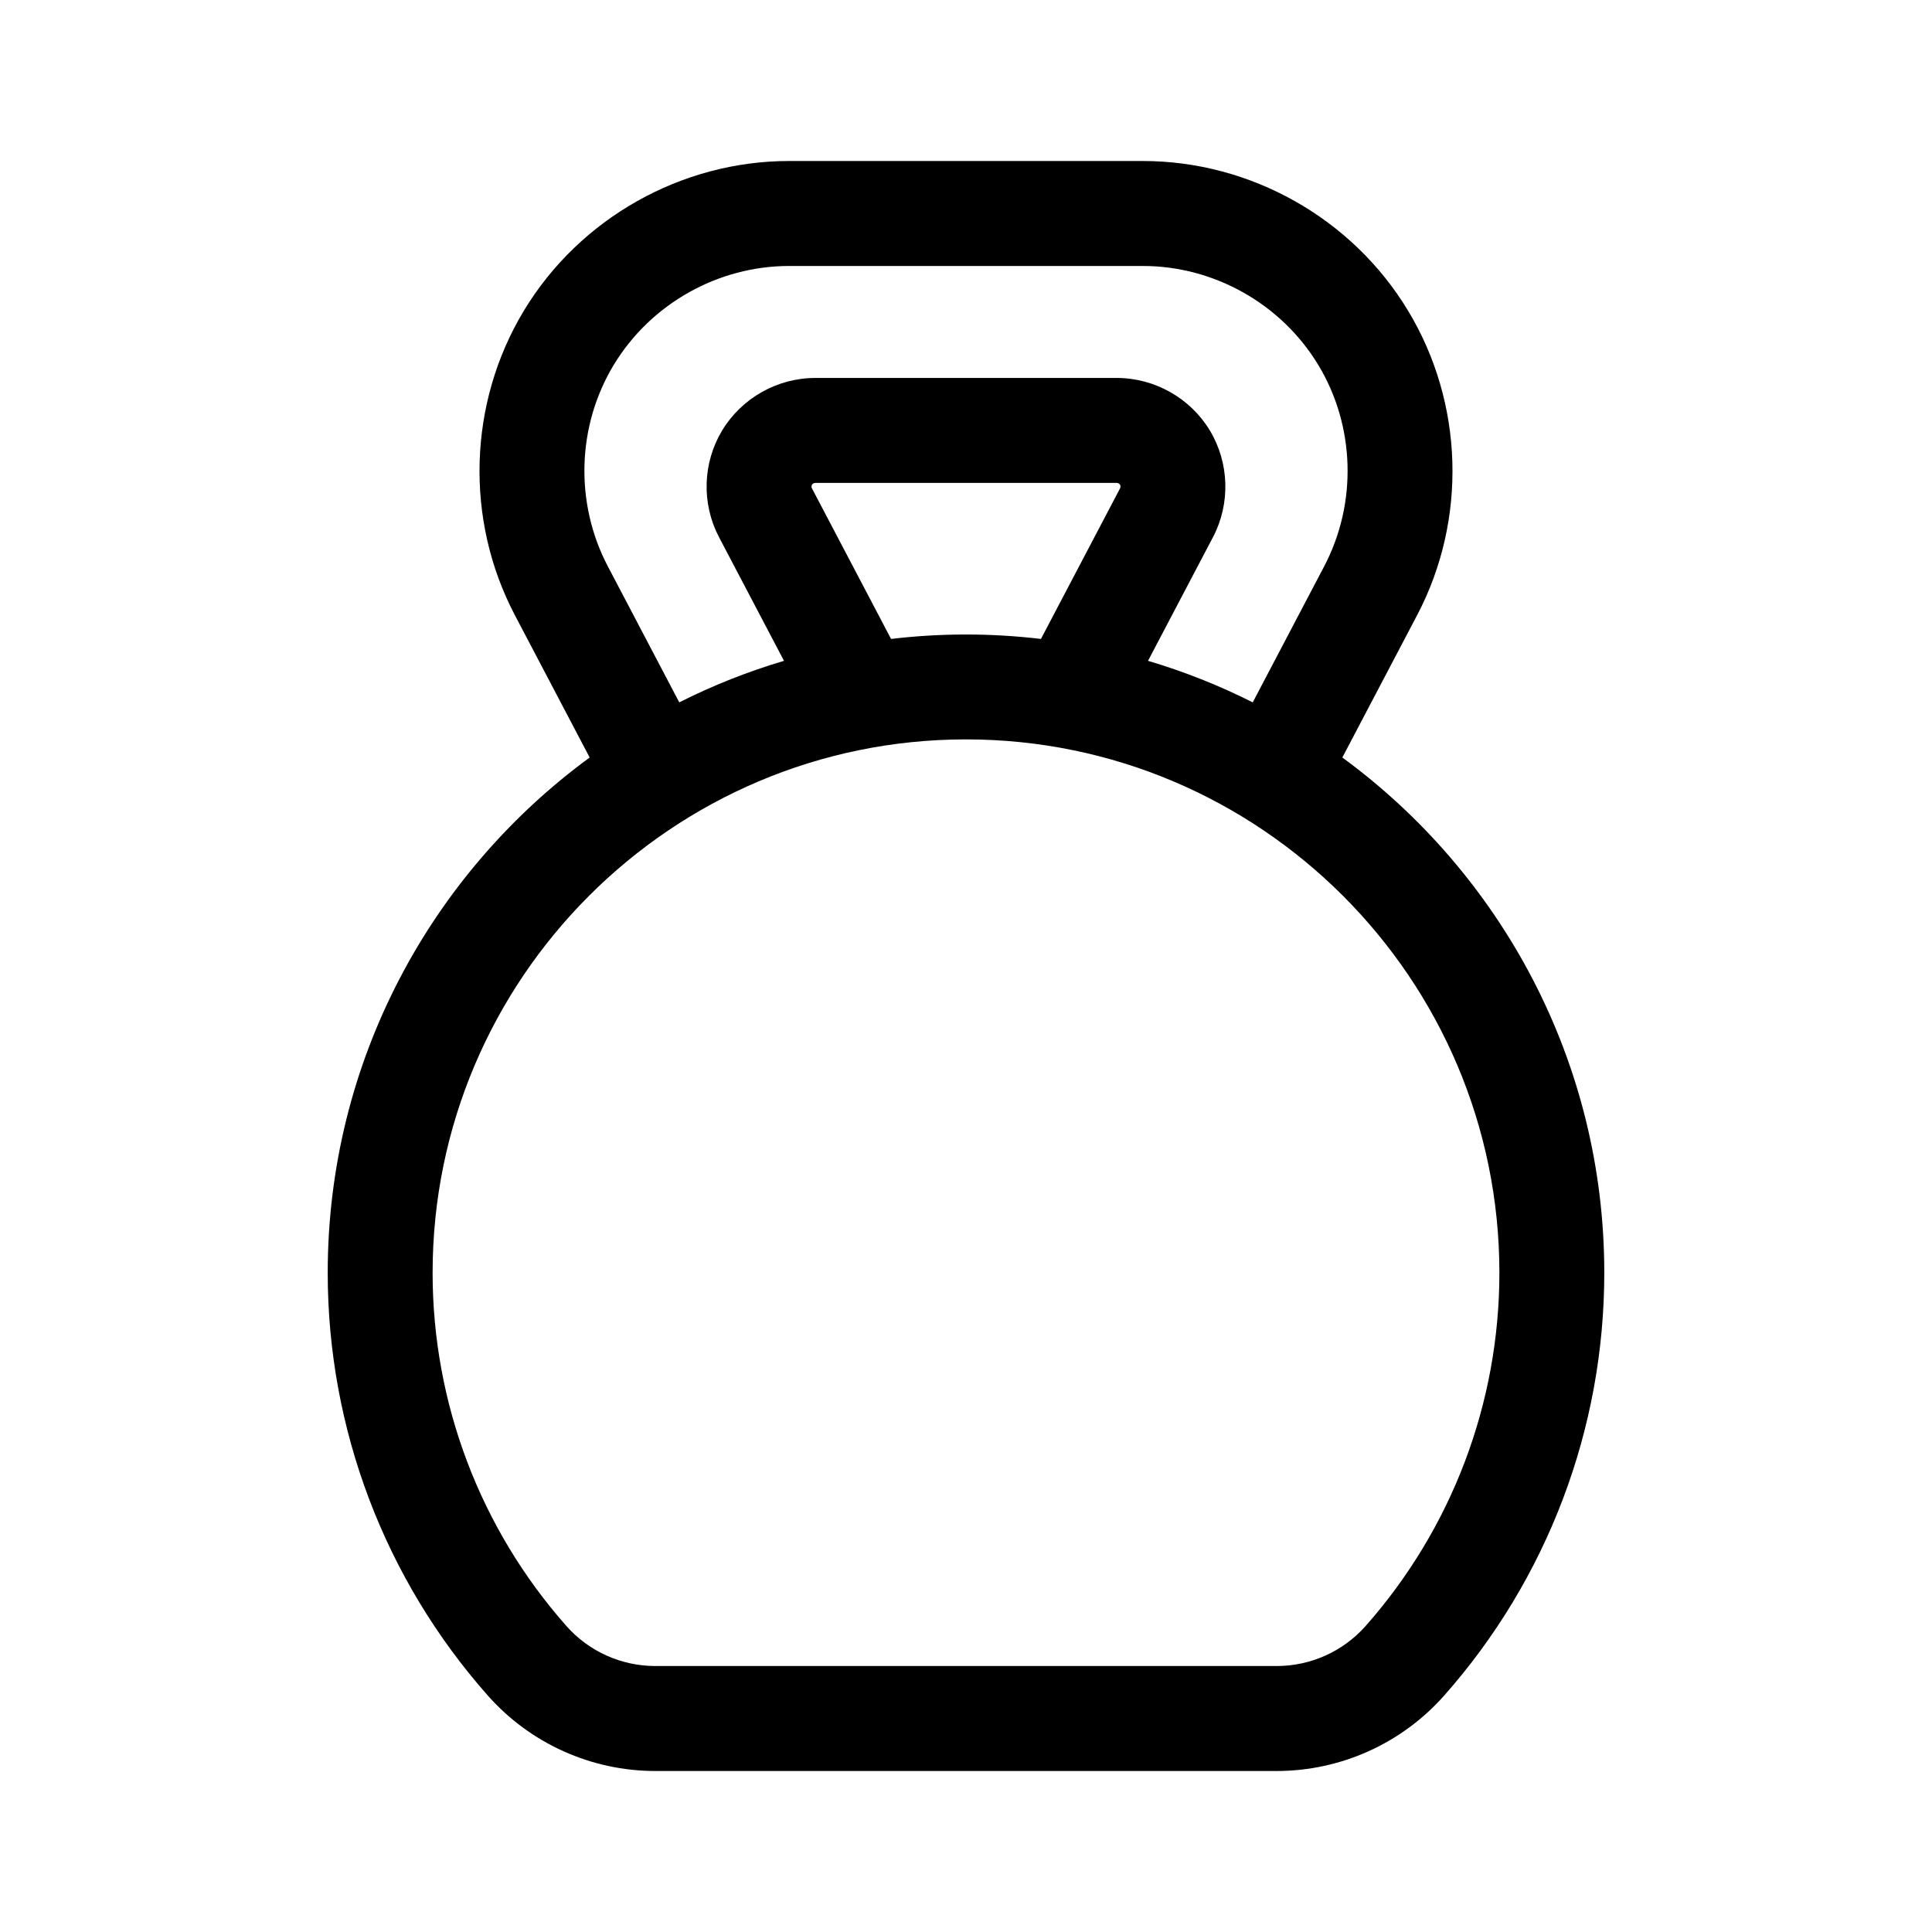
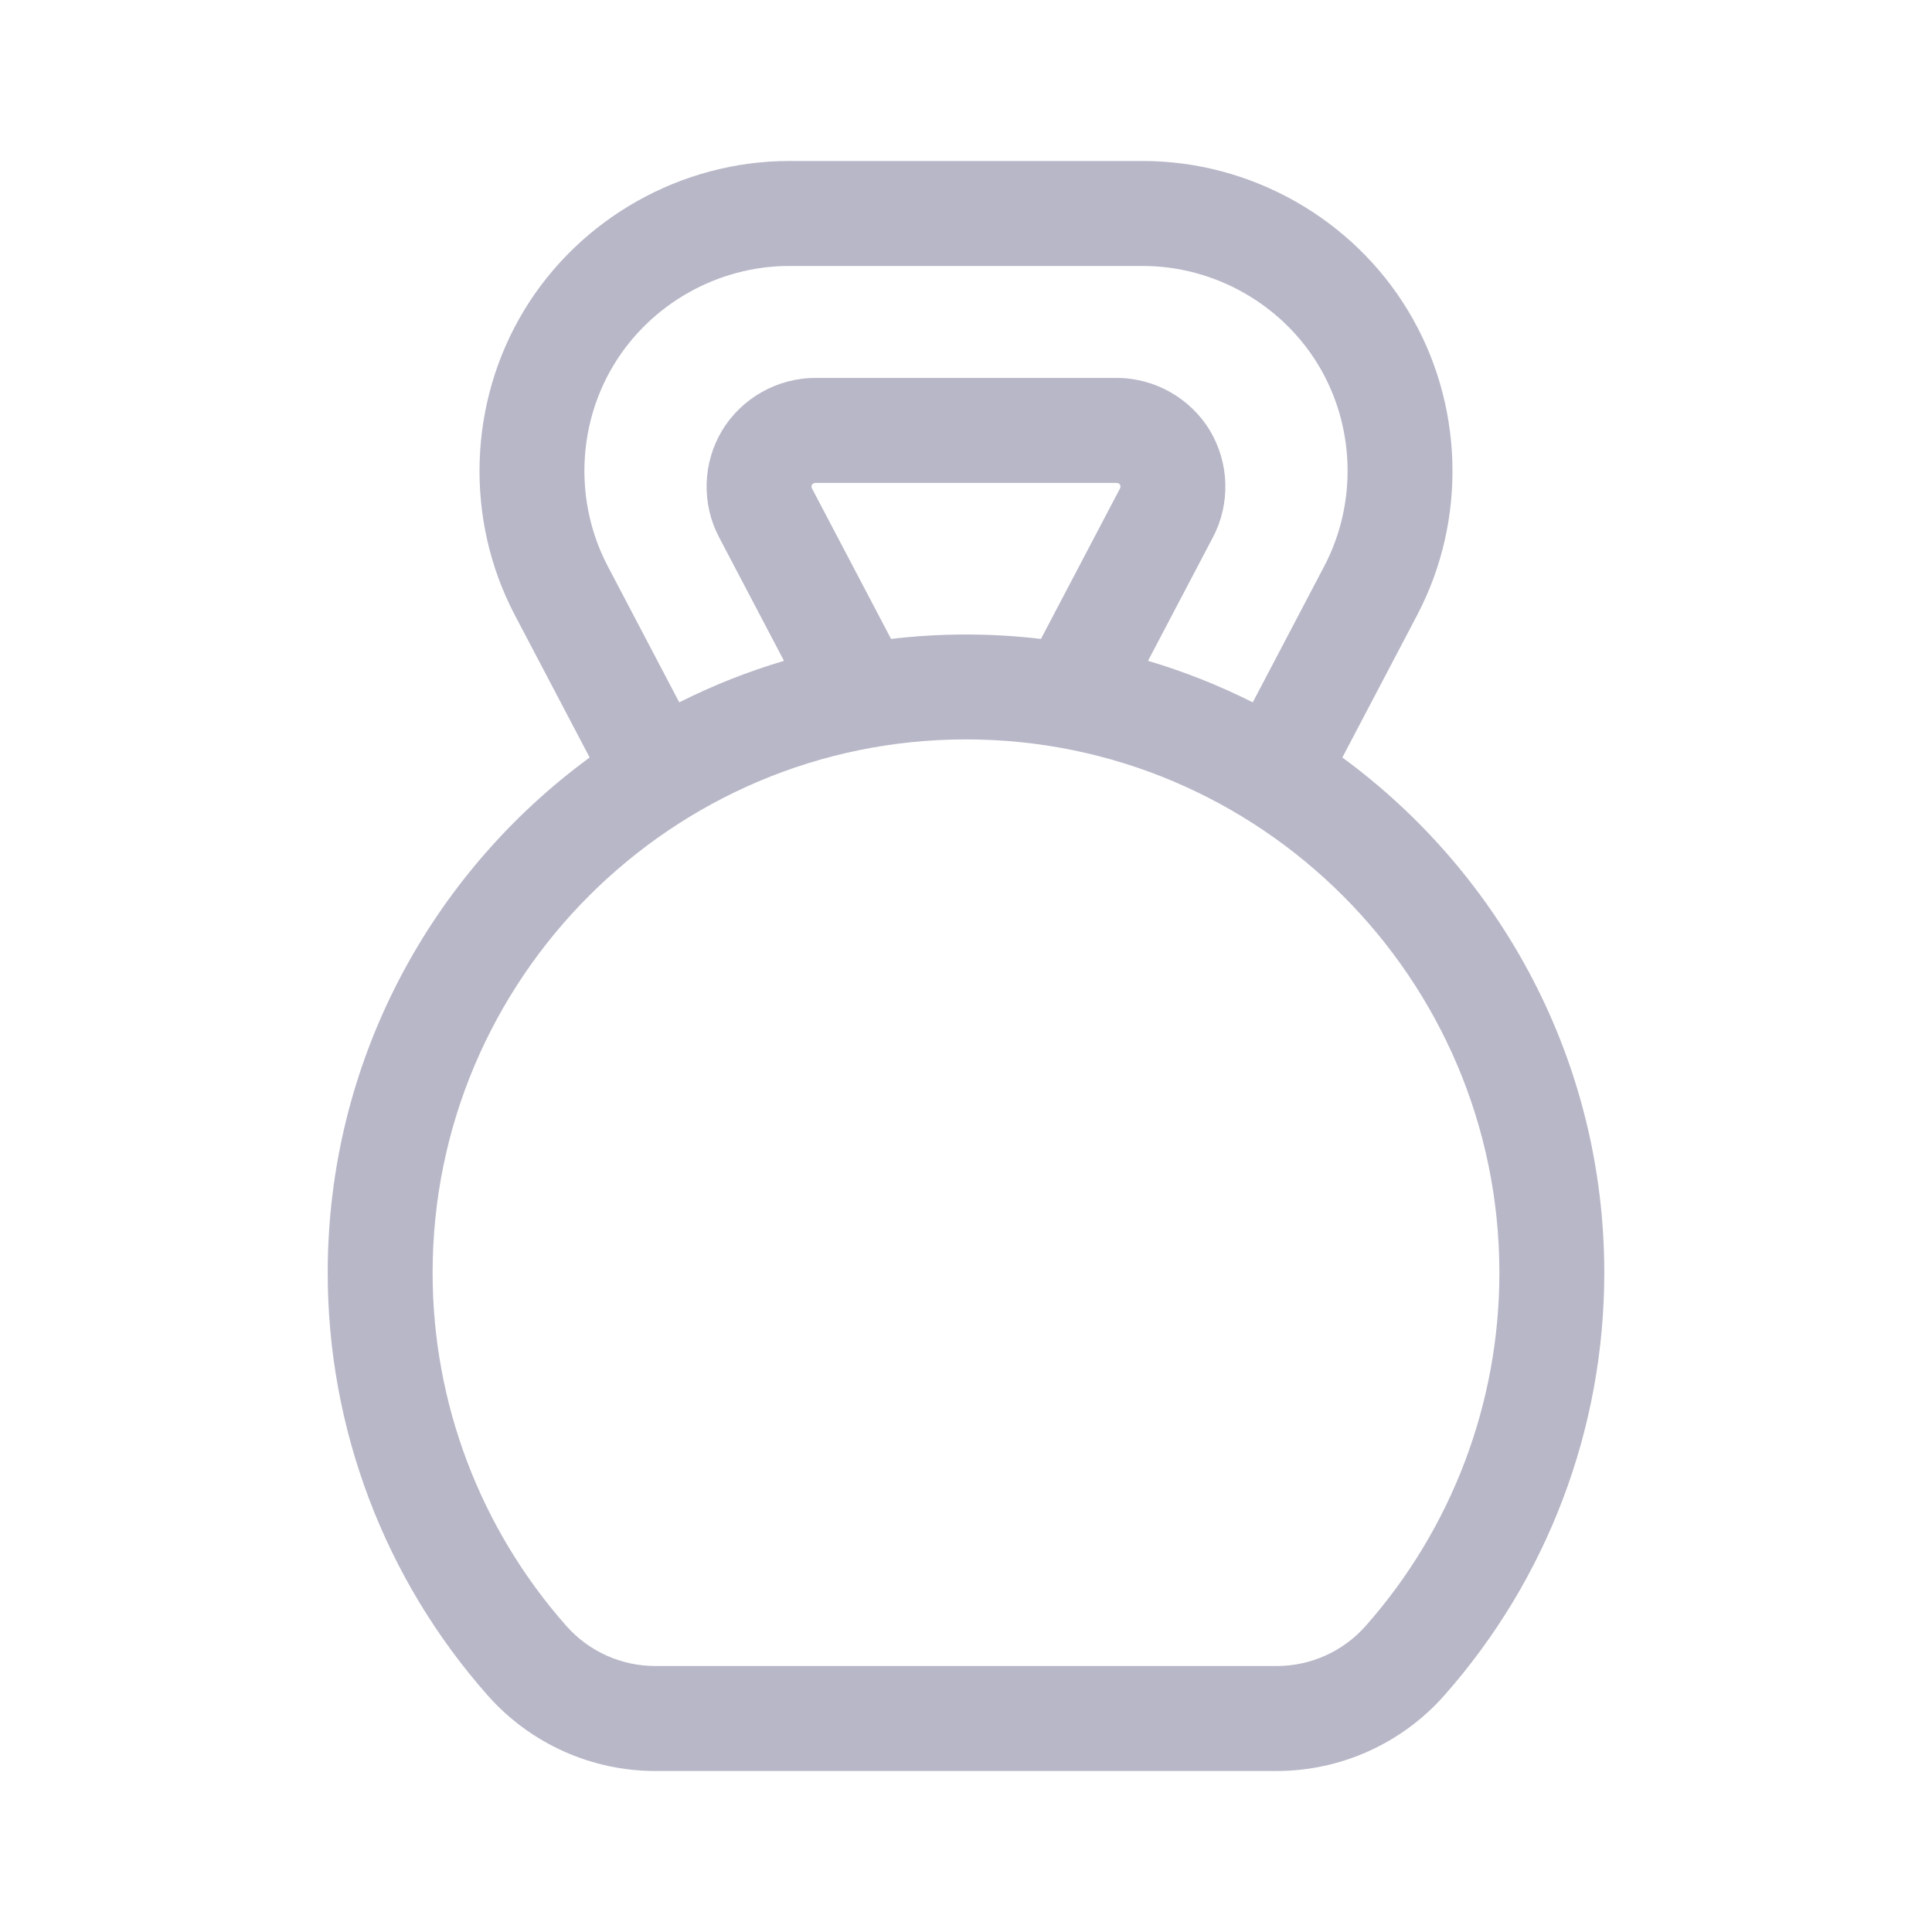
<svg xmlns="http://www.w3.org/2000/svg" width="24" height="24" viewBox="0 0 24 24" fill="none">
-   <path d="M16.675 9.41L17.605 7.64C18.228 6.454 18.184 5.005 17.491 3.859C16.799 2.712 15.536 2 14.197 2H9.803C8.464 2 7.201 2.712 6.508 3.859C5.816 5.005 5.772 6.454 6.395 7.64L7.325 9.41C5.354 10.854 4.071 13.185 4.071 15.811C4.071 17.748 4.777 19.613 6.06 21.063C6.587 21.658 7.345 22 8.141 22H15.859C16.655 22 17.413 21.658 17.94 21.063C19.223 19.613 19.929 17.748 19.929 15.811C19.929 13.185 18.646 10.854 16.675 9.41ZM7.624 4.533C8.083 3.775 8.918 3.304 9.803 3.304H14.197C15.082 3.304 15.917 3.775 16.376 4.533C16.834 5.291 16.862 6.249 16.45 7.034L15.562 8.725C15.143 8.514 14.709 8.342 14.261 8.209L15.068 6.673C15.287 6.257 15.271 5.749 15.029 5.347C14.786 4.945 14.343 4.695 13.873 4.695H10.127C9.657 4.695 9.214 4.945 8.971 5.347C8.728 5.749 8.713 6.257 8.932 6.673L9.739 8.209C9.291 8.342 8.856 8.514 8.438 8.725L7.55 7.034C7.138 6.249 7.166 5.291 7.624 4.533ZM13.914 6.066L12.931 7.937C12.626 7.901 12.315 7.882 12 7.882C11.685 7.882 11.374 7.901 11.069 7.937L10.086 6.066C10.079 6.052 10.079 6.035 10.087 6.021C10.096 6.008 10.111 5.999 10.127 5.999H13.873C13.889 5.999 13.905 6.008 13.913 6.021C13.921 6.035 13.921 6.052 13.914 6.066ZM16.964 20.199C16.684 20.515 16.282 20.696 15.859 20.696H8.141C7.718 20.696 7.316 20.515 7.036 20.199C5.965 18.988 5.374 17.43 5.374 15.811C5.374 12.158 8.347 9.185 12 9.185C15.653 9.185 18.626 12.158 18.626 15.811C18.626 17.43 18.035 18.988 16.964 20.199Z" fill="black" />
+   <path d="M16.675 9.41L17.605 7.64C18.228 6.454 18.184 5.005 17.491 3.859C16.799 2.712 15.536 2 14.197 2H9.803C8.464 2 7.201 2.712 6.508 3.859C5.816 5.005 5.772 6.454 6.395 7.64L7.325 9.41C5.354 10.854 4.071 13.185 4.071 15.811C4.071 17.748 4.777 19.613 6.06 21.063C6.587 21.658 7.345 22 8.141 22H15.859C16.655 22 17.413 21.658 17.94 21.063C19.223 19.613 19.929 17.748 19.929 15.811C19.929 13.185 18.646 10.854 16.675 9.41ZM7.624 4.533C8.083 3.775 8.918 3.304 9.803 3.304H14.197C15.082 3.304 15.917 3.775 16.376 4.533C16.834 5.291 16.862 6.249 16.45 7.034L15.562 8.725C15.143 8.514 14.709 8.342 14.261 8.209L15.068 6.673C15.287 6.257 15.271 5.749 15.029 5.347C14.786 4.945 14.343 4.695 13.873 4.695H10.127C9.657 4.695 9.214 4.945 8.971 5.347C8.728 5.749 8.713 6.257 8.932 6.673L9.739 8.209C9.291 8.342 8.856 8.514 8.438 8.725L7.55 7.034C7.138 6.249 7.166 5.291 7.624 4.533ZM13.914 6.066L12.931 7.937C12.626 7.901 12.315 7.882 12 7.882C11.685 7.882 11.374 7.901 11.069 7.937L10.086 6.066C10.079 6.052 10.079 6.035 10.087 6.021C10.096 6.008 10.111 5.999 10.127 5.999H13.873C13.889 5.999 13.905 6.008 13.913 6.021C13.921 6.035 13.921 6.052 13.914 6.066ZM16.964 20.199C16.684 20.515 16.282 20.696 15.859 20.696H8.141C7.718 20.696 7.316 20.515 7.036 20.199C5.965 18.988 5.374 17.43 5.374 15.811C5.374 12.158 8.347 9.185 12 9.185C15.653 9.185 18.626 12.158 18.626 15.811C18.626 17.43 18.035 18.988 16.964 20.199Z" fill="#B7B7C8" />
</svg>
